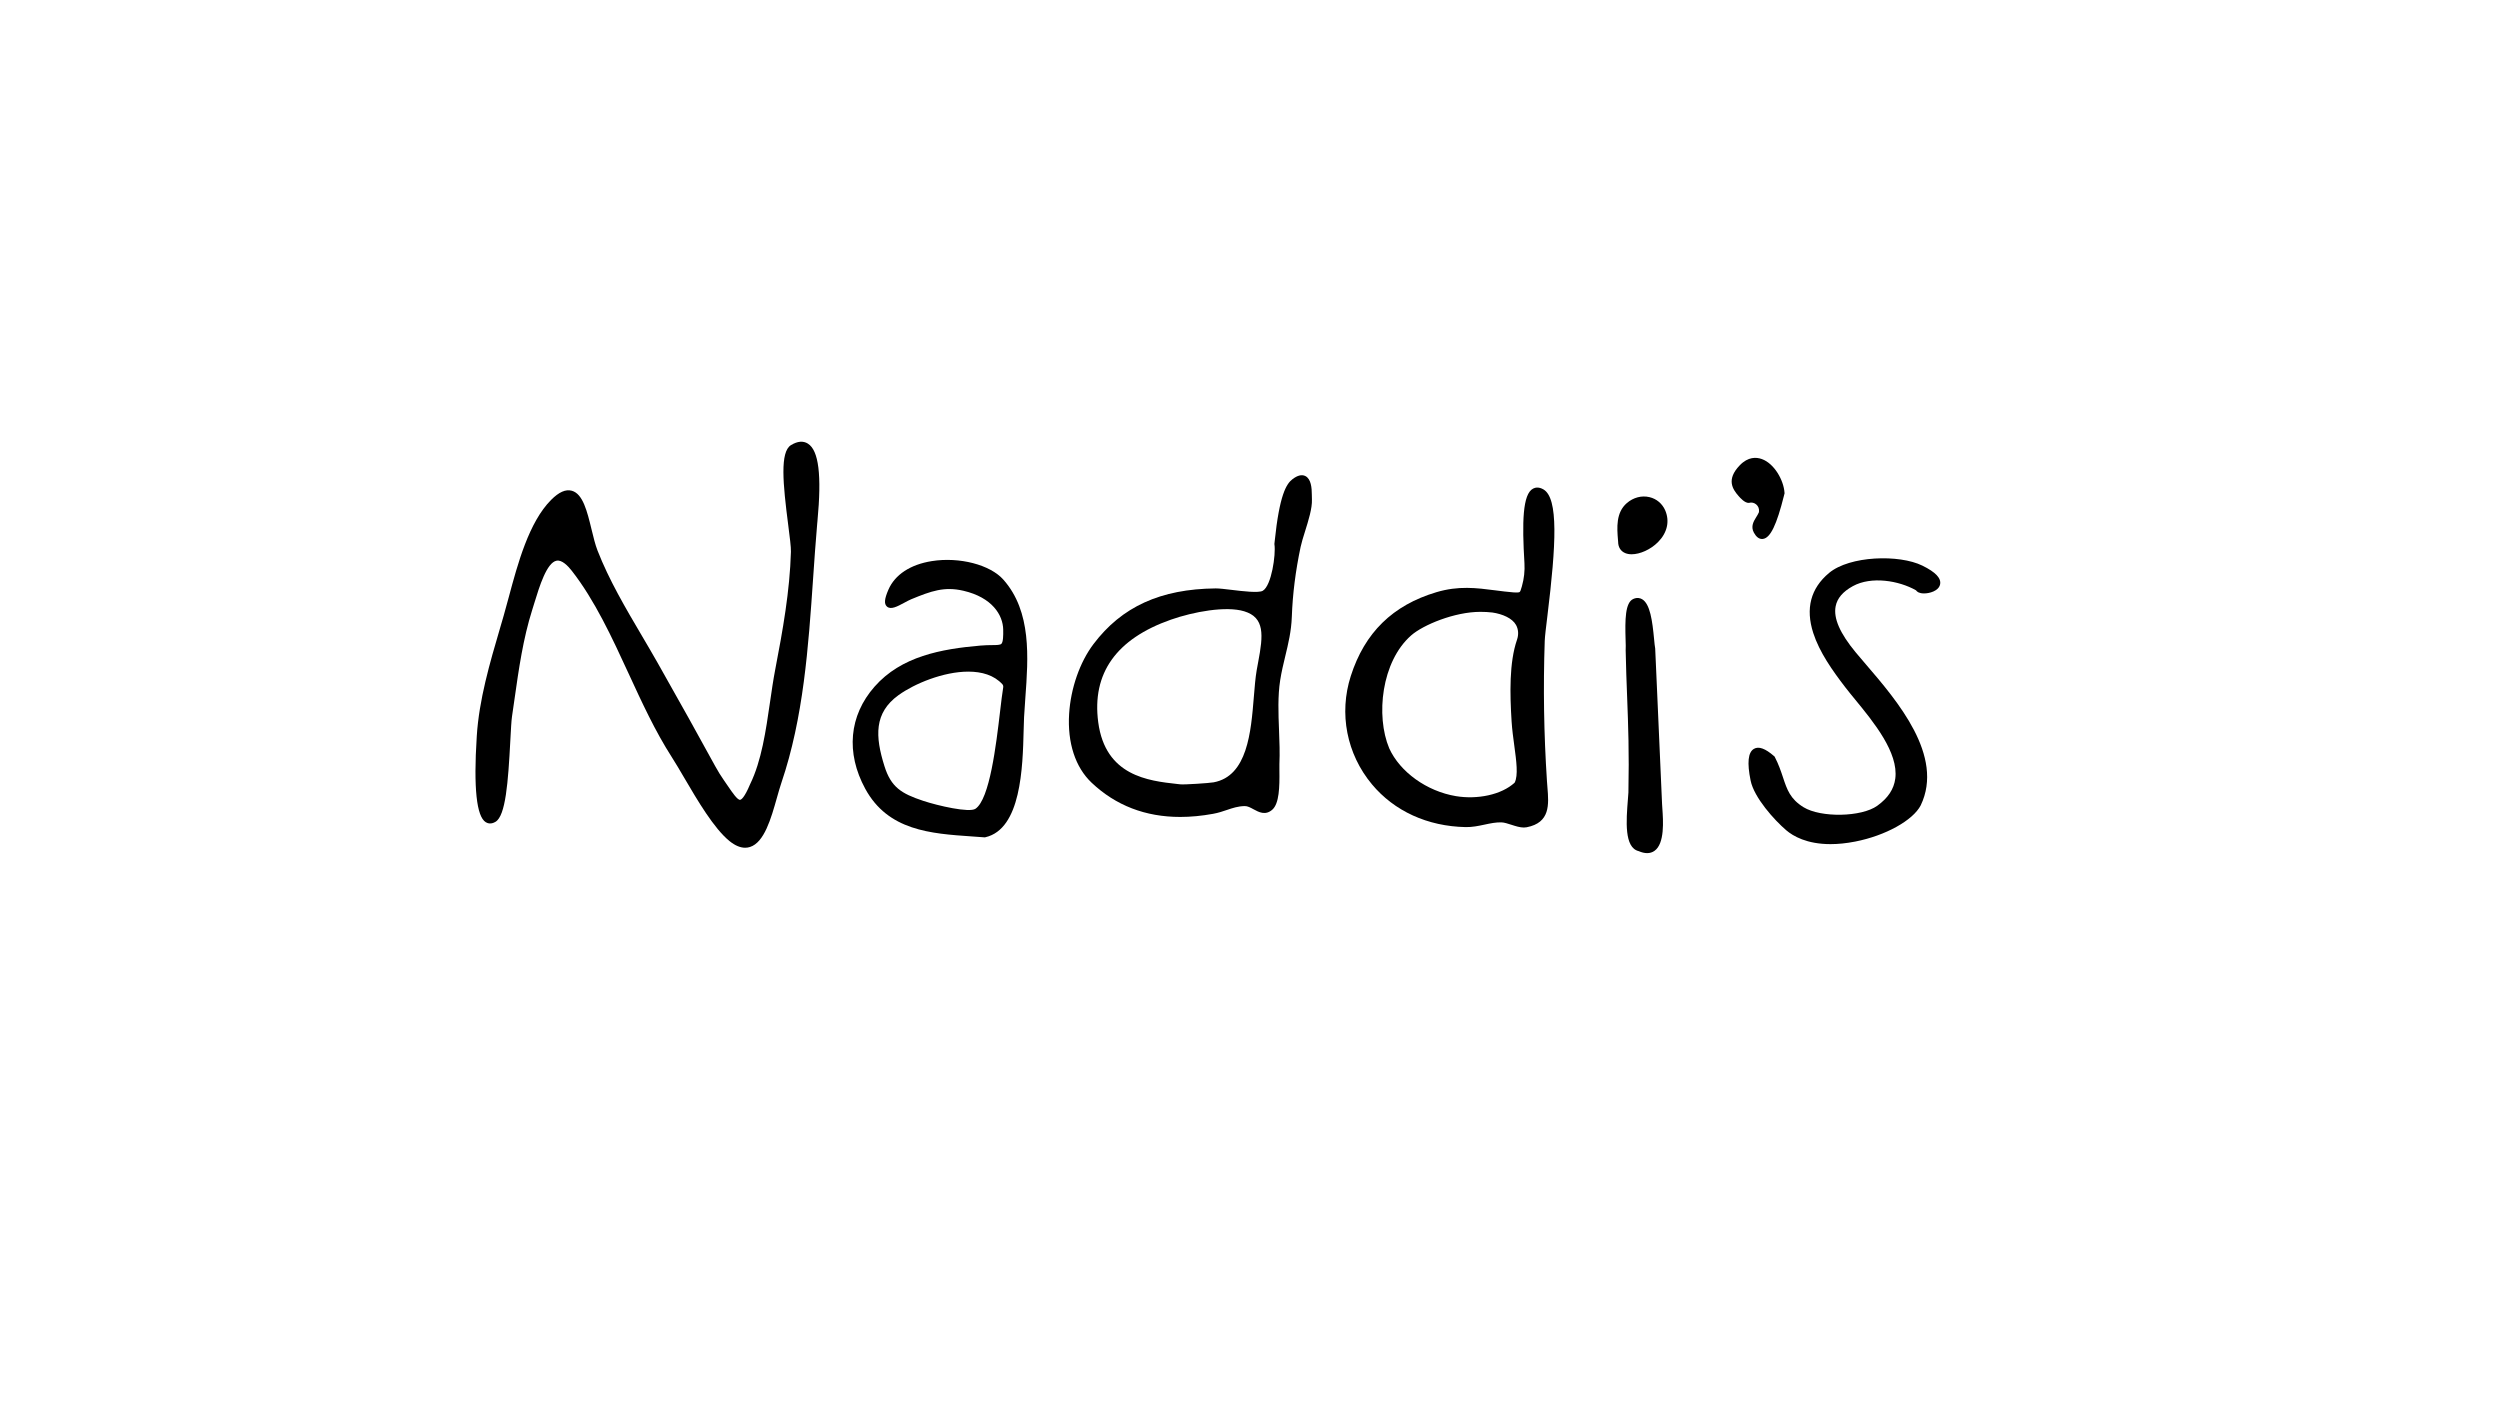
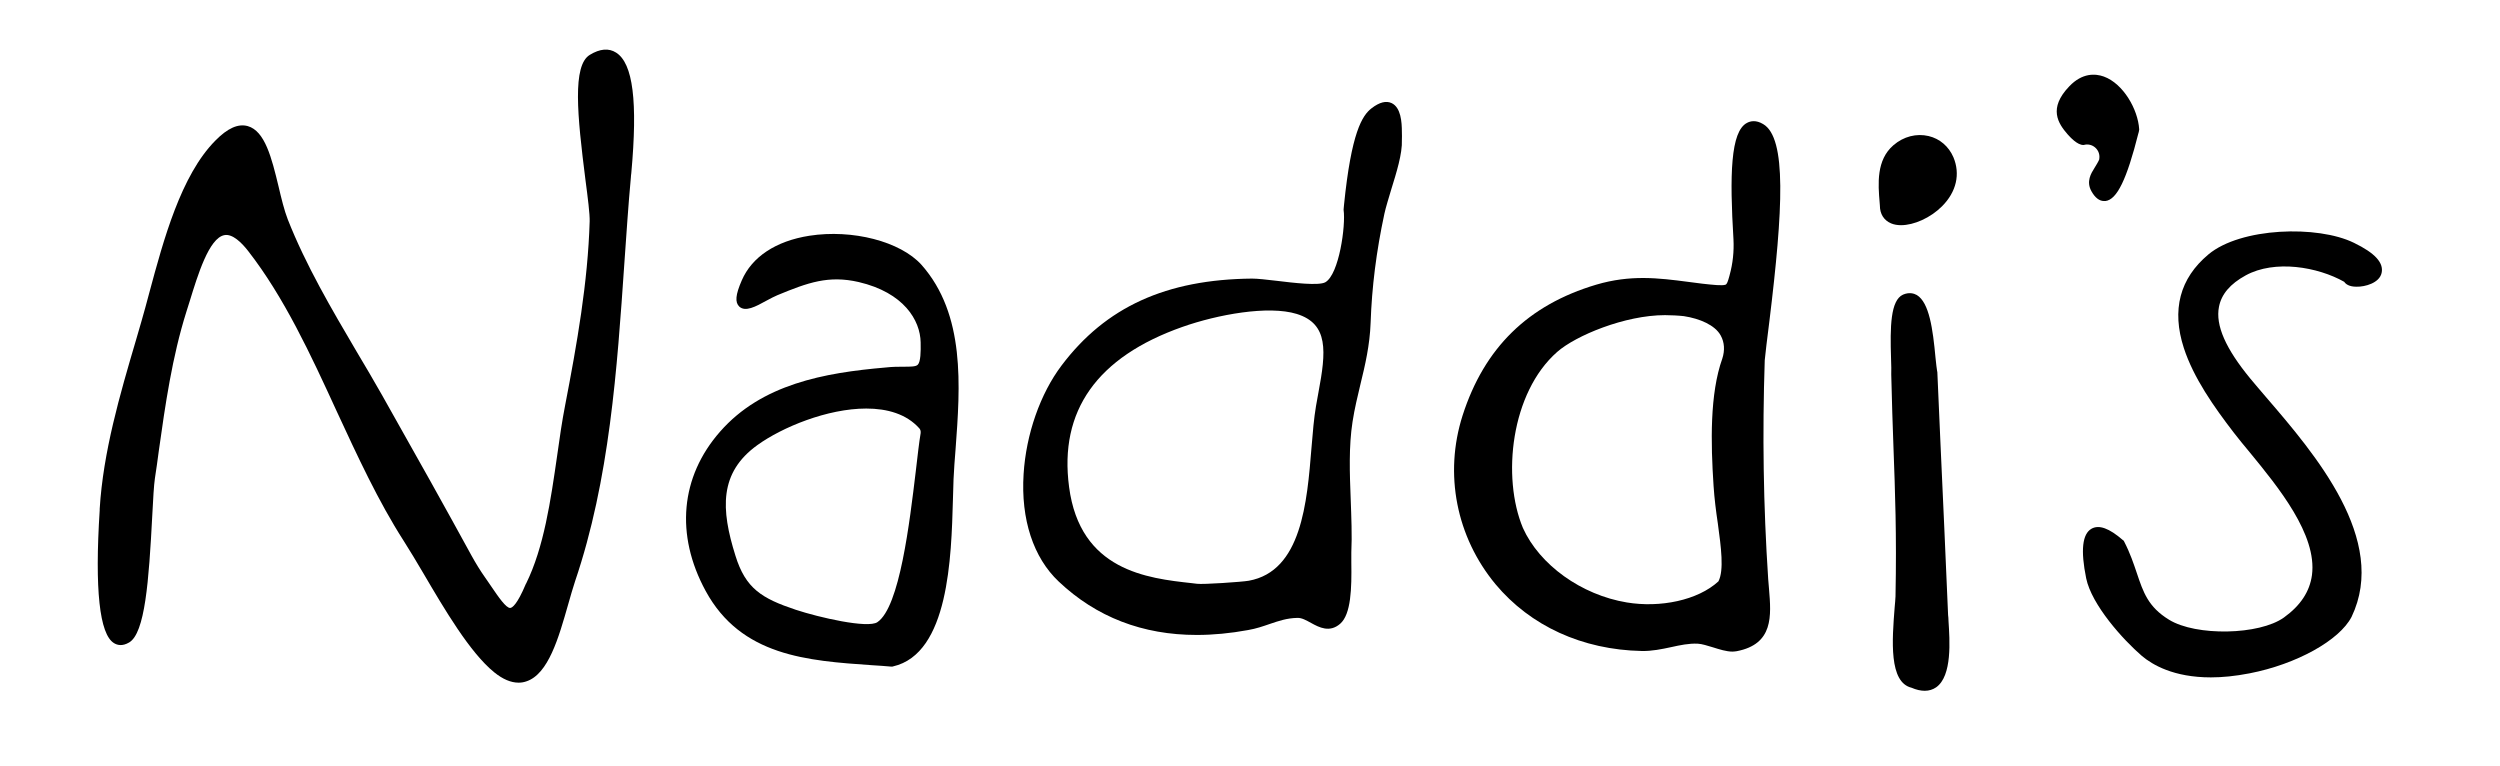
- <svg xmlns="http://www.w3.org/2000/svg" width="100%" height="100%" viewBox="0 0 8000 4500" version="1.1" xml:space="preserve" style="fill-rule:evenodd;clip-rule:evenodd;stroke-linejoin:round;stroke-miterlimit:2;">
+ <svg xmlns="http://www.w3.org/2000/svg" version="1.1" id="Layer_1" x="0px" y="0px" viewBox="0 0 1231.2 376.9" style="enable-background:new 0 0 1231.2 376.9;" xml:space="preserve">
+   <style type="text/css">
+ 	.st0{stroke:#000000;stroke-width:5;stroke-miterlimit:10;}
+ </style>
  <g>
-     <path d="M2585.25,1419.583c-15,-9.458 -33.167,-7.875 -53.917,4.667c-36.042,21.708 -25.958,124.083 -9.042,255.625c4.875,38.042 9.125,70.875 8.667,85.958c-3.583,125.542 -25.917,250.417 -50.458,377.958c-6.167,32.125 -11.125,66.333 -16.375,102.542c-13.417,92.625 -27.25,188.417 -63.625,262.833l-0.292,0.583c-18.292,43.75 -28.458,49.292 -31.958,49.667c-8.333,0.792 -24.458,-22.75 -38.625,-43.583c-4.083,-6 -8.417,-12.333 -13,-18.875c-9.833,-14 -19.208,-29.167 -27.917,-45.125c-51.542,-94.417 -111.625,-202.292 -183.75,-329.75c-16.917,-29.917 -34.708,-60.083 -51.875,-89.25c-51.25,-86.958 -104.25,-176.875 -141.083,-271.333c-7.167,-18.375 -12.917,-42 -18.958,-67c-14.25,-58.75 -27.75,-114.208 -63.25,-124.125c-19.542,-5.458 -41.25,4.167 -66.417,29.458c-71,71.375 -106.708,204.5 -135.417,311.417c-5.667,21.125 -11,41.042 -16.292,59.292c-3.708,12.833 -7.5,25.708 -11.292,38.667c-33.167,113.042 -67.458,229.917 -74.708,346.542l-0.167,2.958c-10.333,162.625 -0.583,254.25 29,272.375c6.5,3.958 17.167,7 31.083,-1.292c32.417,-19.292 40.417,-125.042 47.542,-261.25c1.75,-33.25 3.25,-62 5.292,-75.792c2.75,-18.5 5.375,-37.083 8.042,-55.75c13.5,-95.125 27.458,-193.458 56.833,-286c2.25,-7.042 4.542,-14.542 6.917,-22.333c15.667,-51.208 39.333,-128.625 71,-134.5c16.792,-3.125 35.667,15.917 48.583,32.417c73.792,94.458 128.667,213.542 181.708,328.708c41.917,90.958 85.25,185.042 137.792,266.792c11.917,18.542 25.667,42 40.25,66.833c42.458,72.417 95.333,162.542 145.083,202.667c17.458,14.083 34.167,21.167 49.875,21.167c5.292,0 10.458,-0.792 15.5,-2.417c45.75,-14.583 67.25,-90.708 86.25,-157.917c4.917,-17.375 9.542,-33.792 14.208,-47.5c70.875,-208.667 86.417,-434.917 101.458,-653.75c3.958,-57.75 8.083,-117.5 13.125,-175.292c0.167,-2.167 0.458,-5 0.792,-8.375c13.875,-147.25 4.208,-226.042 -30.583,-247.917Z" style="fill-rule:nonzero;" />
-     <path d="M4951.75,1970.333c28.042,-228.625 35.667,-375.958 -12.708,-404.208c-14.708,-8.583 -26,-6.208 -32.875,-2.708c-34.042,17.333 -35.792,108.042 -27.917,238.958c1.458,24.5 -1.25,49.125 -8.042,73.167l-0.458,1.667c-3.375,12 -4.958,16.667 -7.875,17.75c-6.458,2.375 -25.458,0.417 -47.792,-2.208c-9.833,-1.167 -19.5,-2.417 -29,-3.625c-60.583,-7.833 -117.792,-15.208 -188.542,5.875c-139.958,41.708 -229.625,129.542 -274.083,268.458c-38.375,119.833 -13.083,249.25 67.625,346.208c71.542,85.917 178.125,134.625 300.125,137.042c21.125,0.417 41.042,-3.792 60.292,-7.917c18.875,-4 36.708,-7.875 54.75,-7.167c8.583,0.333 20.042,4.042 31.125,7.625c13.5,4.375 27.333,8.833 40.083,8.833c3.042,0 6,-0.25 8.875,-0.833c75.708,-14.792 71,-72.333 66.417,-128c-0.542,-6.542 -1.083,-13.167 -1.5,-19.833c-9.875,-151.542 -12.208,-298.417 -7.083,-449.042c0.5,-13.917 4.083,-43.125 8.583,-80.042Zm-114.625,338.417c1.625,25.75 5.167,51.875 8.583,77.083c6.667,49.208 13,95.75 1.208,118.625c-42.5,39.208 -119.917,54.542 -188,43.167c-93.167,-15.583 -179,-77.208 -213.458,-153.083c-43.375,-103.583 -25.167,-277.458 70.375,-361.333c38.083,-33.417 138.625,-75.292 221.208,-75.292c10.458,0 28.958,0.667 38.625,2.125c32.625,4.833 63.583,18.25 75.583,39.792c7.75,13.958 8.875,30.833 3.125,47.458c-25.083,72.833 -22.792,173.042 -17.25,261.458Z" style="fill-rule:nonzero;" />
-     <path d="M4197.833,1582.875c-0.042,-21.167 -2.208,-50.417 -20.833,-59.583c-11.292,-5.542 -25.167,-2.125 -41.25,10.25c-19.5,14.958 -41.458,50.208 -56.75,198.375l-0.958,9.083l0.208,1.333c4.75,31.75 -9.25,131.917 -37.458,148.208c-13.167,7.583 -65.208,1.25 -99.708,-2.958c-21.167,-2.583 -39.417,-4.708 -51,-4.667c-176.333,1.833 -300.583,58.458 -391,178.25c-43.667,57.833 -72.75,141.167 -77.875,222.958c-5.792,92.833 19.792,171.167 72.042,220.583c77.083,72.875 172.125,109.542 283.542,109.5c33.5,0 68.542,-3.333 104.958,-9.958c17,-3.083 31.042,-7.833 44.625,-12.458c18.167,-6.167 35.292,-11.958 56.75,-12.333c9.083,-0.25 18.417,4.875 28.25,10.25c16.875,9.167 37.875,20.542 59.75,1.5c22.583,-19.625 23.708,-72.958 22.958,-125.917c-0.125,-8.5 -0.208,-15.833 0,-20.375c1.625,-35.625 0.208,-72.792 -1.208,-108.75c-2.083,-53.375 -4.25,-108.583 3.708,-159.458c4.208,-26.958 10.375,-52.458 16.333,-77.167c9.5,-39.292 19.292,-79.917 20.917,-125.875c2.625,-73.375 11.875,-146.667 28.25,-224.042c2.833,-13.417 8.208,-30.583 13.917,-48.792c10.958,-35 23.375,-74.667 22.167,-102.542c-0.25,-5.083 -0.333,-10.083 -0.333,-15.417Zm-171.375,534.125c-1.75,9.375 -3.542,18.667 -5.083,27.833c-4.167,24.5 -6.5,53.75 -9.042,84.75c-9.167,113.167 -20.542,253.958 -128.792,273.875c-14,2.583 -94.125,7.833 -106.417,6.417l-10.542,-1.167c-91.375,-10.125 -229.417,-25.417 -252.25,-197.542c-20.75,-156.375 57.542,-266.833 232.667,-328.292c72.083,-25.292 176.25,-44.458 234.5,-26.708c66.292,20.167 60.833,76.75 44.958,160.833Z" style="fill-rule:nonzero;" />
-     <path d="M2981.708,1795.542c-68.667,10.917 -118,43.458 -138.833,91.542c-12.792,29.542 -14.208,45.083 -4.875,53.708c12.333,11.333 32.75,0.333 56.375,-12.375c7.958,-4.292 15.5,-8.333 21.667,-10.875c63.542,-26.125 105.583,-41.417 167.042,-27.083c92.375,21.5 126.25,78.125 127.167,123.917c0.375,19.333 0,39.875 -5.708,45.75c-3.875,3.958 -14.667,4.083 -29.667,4.208c-10,0.083 -22.417,0.208 -37.208,1.5c-125.667,10.833 -253.708,34.292 -339.208,131.583c-81.417,92.625 -92.208,211.667 -29.667,326.625c72.958,134.083 209.292,143.458 341.125,152.542c13.333,0.917 26.625,1.833 39.917,2.875l1.583,0.125l1.542,-0.333c114.792,-26.167 119.75,-224.208 122.708,-342.5c0.417,-16.125 0.75,-30.042 1.333,-41.625c1.042,-19.875 2.5,-40.208 4.083,-61.708c9.5,-129.5 20.292,-276.292 -70.083,-378.333c-42.417,-48.042 -141,-73.583 -229.292,-59.542Zm139.667,792.583c-19.708,13.167 -119.417,-9.583 -167.292,-25.5c-70.083,-23.25 -102.75,-43.833 -123.833,-110.917c-29.917,-95.292 -33.708,-170.375 45.042,-227.292c51.042,-36.875 143.917,-75.208 223.375,-75.208c43.208,0 82.458,11.333 108.917,40.375c2.333,2.542 3.333,6.25 2.708,9.917c-3.25,19.417 -6.458,46.625 -10.167,78.125c-12.333,104.708 -33,280 -78.75,310.5Z" style="fill-rule:nonzero;" />
-     <path d="M6151.583,1810c-74.458,-36.542 -232.667,-31.667 -298.75,23.583c-58.708,49.125 -75.667,113.708 -50.417,191.958c19.792,61.375 61.083,119.875 102.708,174c9.292,12.083 20.25,25.458 31.875,39.625c58.583,71.458 138.792,169.333 127.917,252.292c-4.417,33.833 -23.292,62.292 -57.667,87c-50.292,36.208 -180.375,38.75 -235.875,4.667c-42.833,-26.292 -52.875,-56.625 -65.667,-95.083c-6.458,-19.417 -13.75,-41.417 -26.167,-65.333l-0.917,-1.75l-1.5,-1.292c-28.167,-24.583 -49.25,-32.25 -64.458,-23.375c-18.917,11 -22.417,44.25 -10.667,101.667c11.125,54.417 75.875,126.375 114.083,158.958c21.625,18.458 65.542,44.292 141.583,44.292c23.333,0 49.708,-2.417 79.375,-8.25c96.333,-18.917 184.292,-67.542 209.292,-115.917c75.833,-158.333 -75.333,-334.417 -175.375,-450.958c-11.75,-13.708 -22.875,-26.667 -32.625,-38.417c-50.542,-61.083 -71.583,-109.208 -64.333,-147.208c4.958,-25.917 22.958,-47.125 55.083,-64.792c59.417,-32.667 147.708,-17.625 202.167,13.333c3.042,4.625 9.875,9.833 25.042,9.958c17.417,0.25 46.917,-7.458 51.875,-28.375c4.667,-19.792 -13.833,-39.583 -56.583,-60.583Z" style="fill-rule:nonzero;" />
-     <path d="M5318.667,2573.75c-5.208,-118.708 -10.458,-237.375 -15.708,-356.083l-6.333,-142.458l-0.25,-1.792c-1.042,-4.792 -2.042,-15.292 -3.208,-27.417c-5.583,-59.208 -12.708,-113.542 -38.542,-128.583c-5.917,-3.458 -15.625,-6.375 -28.208,-0.708c-26,11.667 -26.5,66.167 -24.5,130.917c0.417,14 0.792,26.125 0.25,31.917l-0.042,0.625l0,0.625c1.083,55.333 2.917,103.417 4.708,149.917c3.458,91.375 6.75,177.667 4.083,305.458c-0.458,6.708 -1.042,14 -1.625,21.667c-5.458,68.875 -12.208,154.458 34.583,165.833c9.792,4.208 18.792,6.333 27,6.333c8.75,0 16.583,-2.417 23.417,-7.208c33.167,-23.292 28,-96.708 25.208,-136.125c-0.375,-5.167 -0.708,-9.542 -0.833,-12.917Z" style="fill-rule:nonzero;" />
-     <path d="M5278.375,1590.833c-25.042,-5.917 -51.375,0.958 -72.292,18.875c-35.583,30.5 -31.708,79.083 -28.542,118.167l0.458,5.583c0.042,17.458 8.167,30.417 22.875,36.542c5.958,2.458 12.833,3.667 20.333,3.667c26.625,0 60.5,-14.875 84.375,-38.875c29.417,-29.542 37.917,-66.292 23.417,-100.833c-9.333,-22 -27.75,-37.708 -50.625,-43.125Z" style="fill-rule:nonzero;" />
-     <path d="M5628.833,1636c-0.208,2.125 -0.417,3.5 -0.417,3.5c-1.542,4.125 -6.083,11.458 -9.583,17.125c-6.875,11.125 -17.292,28 -6.333,47.958c7.333,13.417 16.083,20.167 26.042,20.167c0.958,0 1.958,-0.083 2.917,-0.208c23.708,-3.083 43.833,-44.542 67.292,-138.667c0.625,-2.458 1.083,-4.333 1.417,-5.583l0.417,-1.667l-0.125,-1.708c-2.667,-40.333 -32.458,-93.333 -72.458,-107.875c-17.5,-6.375 -43.958,-8.042 -70.917,20.083c-43.708,45.583 -22.792,76.375 -3.167,98.667c4.5,5.125 19.5,22.208 32.417,21.5c0.208,-0.042 0.375,-0.125 0.583,-0.167c17.042,-4.833 33.583,9.375 31.917,26.875Z" style="fill-rule:nonzero;" />
+     <path class="st0" d="M4242.9,363.1c11.5-23.4,13.1-56.4,18-81.8c5.4-27.9,10.4-55.9,11.2-84.3c0.3-12.1-11.4-67.6-1.1-73.8   c22.3-13.5,15.5,44.7,14.8,53.5c-5.3,60.8-5.5,125.1-25.3,183.5c-6.3,18.4-12,57.2-32.9,40.3c-14.4-11.6-30.2-43.1-40.6-59.2   c-26.3-41-41.5-94.6-71.1-132.4c-18.6-23.8-26.5,9.7-32.4,28.4c-7.9,24.7-10.7,50.8-14.5,76.3c-1.8,12-1.5,67.7-10.5,73   c-14.1,8.4-10-51.6-9.5-58.5c1.8-28.6,11-57.6,19-85c7.1-24.4,14.7-62.8,33.1-81.2c20.9-21,22,17.4,28.9,35   c11,28.2,28,53.9,43,80.4c13.6,24,27.6,49,40.8,73.2c1.9,3.5,4,7,6.4,10.3C4229.9,374.8,4233.9,384.6,4242.9,363.1z" />
+     <path class="st0" d="M4833.5,206.8c1.5-6,2.1-12.1,1.8-18.3c-1.1-21.2-3-62.4,9.1-54.5c14.2,9.4,0.2,98.5-0.2,114.1   c-1.1,36.2-0.6,71.8,1.5,108c0.9,15.2,3.8,29.4-11.9,32.9c-4.5,1-11.4-3.6-16.4-3.8c-8.3-0.3-16.1,3.8-24.5,3.6   c-59.3-1.3-90.6-61-75.9-112.8c8.6-30.2,25.8-52.3,56.7-62.7c16.8-5.6,29.8-2.5,45.2-0.4C4831.8,214.6,4831.7,213.9,4833.5,206.8z    M4828.3,248.2c1.3-4.4,1.2-9.1-0.8-13.2c-11.3-23-57.9-6.5-71.8,7.3c-20.5,20.3-25.5,62.5-15.6,89.4c13.7,33.9,61.5,53.3,86.3,27   c4.5-8.9-0.6-29.5-1.7-48.5C4823.8,292.3,4822.8,266.2,4828.3,248.2z" />
+     <path class="st0" d="M4641.8,173.9c1.1-11,3.8-40.8,12.8-47.8c9.9-7.5,10.9,3.4,10.9,9.9c0,1.3,0,2.5,0.1,3.8   c0.4,9.6-6.6,26.1-8.6,35.7c-3.8,18-6.2,35.7-6.8,54.2c-0.6,17.6-6.3,31.5-8.9,48.4c-3.2,20.8,0.3,43.5-0.6,64.7   c-0.3,6,1.5,28-4.6,33.3c-6.5,5.7-12.4-3.5-19.5-3.4c-9.4,0.2-15.3,4.3-24.7,6c-32.7,6-65.2,1.2-91.1-23.2   c-26.3-24.9-18.3-76.7,1.7-103.1c23.3-30.9,54.7-41.4,91.9-41.8c7.8-0.1,31.6,4.9,37.4,1.5C4639.9,207.2,4642.9,181.2,4641.8,173.9   z M4566.8,361c3.3,0.4,23-1,26.3-1.6c35.2-6.5,30.4-60.6,35.1-88.1c3.3-19.3,10.4-41.5-11.3-48.1c-15.8-4.8-42.6,1.1-57.8,6.4   c-38,13.3-63.2,38.3-57.5,81.5C4507.4,356,4544.7,358.5,4566.8,361z" />
+     <path class="st0" d="M4416.7,396.7c-34.8-2.7-70.9-1.9-89.5-36c-13.8-25.4-12.6-53.4,6.8-75.5c20.2-23,51-28.3,79.7-30.7   c16.5-1.4,20.1,3.3,19.7-14.9c-0.4-18.1-16.6-28.4-32.5-32.1c-15.9-3.7-27.2,0.7-41.6,6.6c-7.8,3.2-22.5,14.9-14.3-4   c12.4-28.6,67.4-26,84.2-7c24.5,27.7,17,70.2,15.2,103.8C4443.4,329.3,4446,390,4416.7,396.7z M4433.5,284.4   c0.3-1.6-0.2-3.3-1.3-4.5c-19.1-21-63.1-6.4-83.1,8c-20.6,14.9-18.7,35-11.7,57.3c5.3,16.8,13.8,22.4,31.3,28.2   c5.7,1.9,35.5,10.4,42.3,5.8C4426.2,369.2,4429.9,305.9,4433.5,284.4z" />
+     <path class="st0" d="M5133.9,207.7c-14.2-8.4-36.6-11.9-51.6-3.6c-26,14.3-12.8,37.4,1.5,54.7c21.7,26.2,69.2,73.8,49.6,114.8   c-10.5,20.3-72.5,41.3-99.4,18.3c-9.3-7.9-24.1-24.7-26.5-36.8c-3.2-15.7-2.7-30.9,13.9-16.4c8.8,16.9,6.5,29.4,23,39.5   c13.6,8.3,46.2,8.3,59.4-1.2c38.2-27.5-5.9-71-24-94.5c-17.1-22.2-43.3-59-12.9-84.4c14.9-12.5,51.9-13.7,69-5.3   C5164.1,206.7,5135,212.5,5133.9,207.7L5133.9,207.7z" />
+     <path class="st0" d="M4929.2,254.3c1.8,39.9,3.5,79.8,5.3,119.7c0.4,8.4,4.8,42.1-14.7,33.5c-10.6-2.3-7.2-28.1-6.2-42.5   c1-46.5-1.3-70.2-2.1-109.5c0.6-6.2-2.6-33.9,4.4-37C4927.7,213.1,4927.8,247.9,4929.2,254.3L4929.2,254.3z" />
+     <path class="st0" d="M4905.7,172c-0.8-9.6-2.1-20.9,5.9-27.7c8.8-7.5,21.3-5.1,25.5,4.9C4946.9,172.4,4905.6,189.7,4905.7,172z" />
+     <path class="st0" d="M5028.6,134.7c-1.2,4.5-10.3,44.8-18.8,29.3c-3.4-6.2,4.6-10.4,3.1-14.6c2.1-2.6,2.2-4.8,0.1-6.6   c-1.9-3.4-5.3-4.4-10.1-2.9c-4.8-6.7-15.4-13.3-4.5-24.7C5012.2,100.9,5027.6,120.9,5028.6,134.7z" />
+   </g>
+   <g>
+     <path d="M303.4,25.9c-3.6-2.3-8-1.9-12.9,1.1c-8.7,5.2-6.2,29.8-2.2,61.4c1.2,9.1,2.2,17,2.1,20.6c-0.9,30.1-6.2,60.1-12.1,90.7   c-1.5,7.7-2.7,15.9-3.9,24.6c-3.2,22.2-6.5,45.2-15.3,63.1l-0.1,0.1c-4.4,10.5-6.8,11.8-7.7,11.9c-2,0.2-5.9-5.5-9.3-10.5   c-1-1.4-2-3-3.1-4.5c-2.4-3.4-4.6-7-6.7-10.8c-12.4-22.7-26.8-48.5-44.1-79.1c-4.1-7.2-8.3-14.4-12.5-21.4   c-12.3-20.9-25-42.5-33.9-65.1c-1.7-4.4-3.1-10.1-4.5-16.1c-3.4-14.1-6.7-27.4-15.2-29.8c-4.7-1.3-9.9,1-15.9,7.1   c-17,17.1-25.6,49.1-32.5,74.7c-1.4,5.1-2.6,9.9-3.9,14.2c-0.9,3.1-1.8,6.2-2.7,9.3c-8,27.1-16.2,55.2-17.9,83.2l0,0.7   c-2.5,39-0.1,61,7,65.4c1.6,1,4.1,1.7,7.5-0.3c7.8-4.6,9.7-30,11.4-62.7c0.4-8,0.8-14.9,1.3-18.2c0.7-4.4,1.3-8.9,1.9-13.4   c3.2-22.8,6.6-46.4,13.6-68.6c0.5-1.7,1.1-3.5,1.7-5.4c3.8-12.3,9.4-30.9,17-32.3c4-0.8,8.6,3.8,11.7,7.8   c17.7,22.7,30.9,51.2,43.6,78.9c10.1,21.8,20.5,44.4,33.1,64c2.9,4.5,6.2,10.1,9.7,16c10.2,17.4,22.9,39,34.8,48.6   c4.2,3.4,8.2,5.1,12,5.1c1.3,0,2.5-0.2,3.7-0.6c11-3.5,16.1-21.8,20.7-37.9c1.2-4.2,2.3-8.1,3.4-11.4   c17-50.1,20.7-104.4,24.3-156.9c1-13.9,1.9-28.2,3.2-42.1c0-0.5,0.1-1.2,0.2-2C314.1,50.1,311.8,31.2,303.4,25.9z" />
+     <path d="M871.4,158.1c6.7-54.9,8.6-90.2-3.1-97c-3.5-2.1-6.2-1.5-7.9-0.6c-8.2,4.2-8.6,25.9-6.7,57.4c0.3,5.9-0.3,11.8-1.9,17.6   l-0.1,0.4c-0.8,2.9-1.2,4-1.9,4.3c-1.6,0.6-6.1,0.1-11.5-0.5c-2.4-0.3-4.7-0.6-7-0.9c-14.5-1.9-28.3-3.6-45.2,1.4   c-33.6,10-55.1,31.1-65.8,64.4c-9.2,28.8-3.1,59.8,16.2,83.1c17.2,20.6,42.8,32.3,72,32.9c5.1,0.1,9.8-0.9,14.5-1.9   c4.5-1,8.8-1.9,13.1-1.7c2.1,0.1,4.8,1,7.5,1.8c3.2,1,6.6,2.1,9.6,2.1c0.7,0,1.4-0.1,2.1-0.2c18.2-3.5,17-17.4,15.9-30.7   c-0.1-1.6-0.3-3.2-0.4-4.8c-2.4-36.4-2.9-71.6-1.7-107.8C869.4,174,870.3,166.9,871.4,158.1z M843.9,239.3   c0.4,6.2,1.2,12.5,2.1,18.5c1.6,11.8,3.1,23,0.3,28.5c-10.2,9.4-28.8,13.1-45.1,10.4c-22.4-3.7-43-18.5-51.2-36.7   c-10.4-24.9-6-66.6,16.9-86.7c9.1-8,33.3-18.1,53.1-18.1c2.5,0,6.9,0.2,9.3,0.5c7.8,1.2,15.3,4.4,18.1,9.5   c1.9,3.4,2.1,7.4,0.8,11.4C842,194,842.5,218.1,843.9,239.3z" />
+     <path d="M690.4,65.1c0-5.1-0.5-12.1-5-14.3c-2.7-1.3-6-0.5-9.9,2.5c-4.7,3.6-10,12-13.6,47.6l-0.2,2.2l0,0.3   c1.1,7.6-2.2,31.7-9,35.6c-3.2,1.8-15.7,0.3-23.9-0.7c-5.1-0.6-9.5-1.1-12.2-1.1c-42.3,0.4-72.1,14-93.8,42.8   c-10.5,13.9-17.5,33.9-18.7,53.5c-1.4,22.3,4.8,41.1,17.3,52.9c18.5,17.5,41.3,26.3,68,26.3c8,0,16.5-0.8,25.2-2.4   c4.1-0.7,7.5-1.9,10.7-3c4.4-1.5,8.5-2.9,13.6-3c2.2-0.1,4.4,1.2,6.8,2.5c4,2.2,9.1,4.9,14.3,0.4c5.4-4.7,5.7-17.5,5.5-30.2   c0-2,0-3.8,0-4.9c0.4-8.5,0-17.5-0.3-26.1c-0.5-12.8-1-26.1,0.9-38.3c1-6.5,2.5-12.6,3.9-18.5c2.3-9.4,4.6-19.2,5-30.2   c0.6-17.6,2.8-35.2,6.8-53.8c0.7-3.2,2-7.3,3.3-11.7c2.6-8.4,5.6-17.9,5.3-24.6C690.5,67.6,690.4,66.4,690.4,65.1z M649.3,193.3   c-0.4,2.2-0.8,4.5-1.2,6.7c-1,5.9-1.6,12.9-2.2,20.3c-2.2,27.2-4.9,61-30.9,65.7c-3.4,0.6-22.6,1.9-25.5,1.5l-2.5-0.3   c-21.9-2.4-55.1-6.1-60.5-47.4c-5-37.5,13.8-64,55.8-78.8c17.3-6.1,42.3-10.7,56.3-6.4C654.4,159.5,653.1,173.1,649.3,193.3z" />
+     <path d="M398.6,116.1c-16.5,2.6-28.3,10.4-33.3,22c-3.1,7.1-3.4,10.8-1.2,12.9c3,2.7,7.9,0.1,13.5-3c1.9-1,3.7-2,5.2-2.6   c15.2-6.3,25.3-9.9,40.1-6.5c22.2,5.2,30.3,18.8,30.5,29.7c0.1,4.6,0,9.6-1.4,11c-0.9,1-3.5,1-7.1,1c-2.4,0-5.4,0-8.9,0.4   c-30.2,2.6-60.9,8.2-81.4,31.6c-19.5,22.2-22.1,50.8-7.1,78.4c17.5,32.2,50.2,34.4,81.9,36.6c3.2,0.2,6.4,0.4,9.6,0.7l0.4,0   l0.4-0.1c27.5-6.3,28.7-53.8,29.5-82.2c0.1-3.9,0.2-7.2,0.3-10c0.2-4.8,0.6-9.7,1-14.8c2.3-31.1,4.9-66.3-16.8-90.8   C443.4,118.9,419.8,112.8,398.6,116.1z M432.1,306.4c-4.7,3.2-28.7-2.3-40.2-6.1c-16.8-5.6-24.7-10.5-29.7-26.6   c-7.2-22.9-8.1-40.9,10.8-54.5c12.2-8.8,34.5-18,53.6-18c10.4,0,19.8,2.7,26.1,9.7c0.6,0.6,0.8,1.5,0.7,2.4   c-0.8,4.7-1.5,11.2-2.4,18.8C448,257,443.1,299,432.1,306.4z" />
+     <path d="M1159.3,119.6c-17.9-8.8-55.8-7.6-71.7,5.7c-14.1,11.8-18.2,27.3-12.1,46.1c4.8,14.7,14.7,28.8,24.7,41.8   c2.2,2.9,4.9,6.1,7.7,9.5c14.1,17.2,33.3,40.6,30.7,60.5c-1.1,8.1-5.6,15-13.8,20.9c-12.1,8.7-43.3,9.3-56.6,1.1   c-10.3-6.3-12.7-13.6-15.8-22.8c-1.6-4.7-3.3-9.9-6.3-15.7l-0.2-0.4l-0.4-0.3c-6.8-5.9-11.8-7.7-15.5-5.6   c-4.5,2.6-5.4,10.6-2.6,24.4c2.7,13.1,18.2,30.3,27.4,38.2c5.2,4.4,15.7,10.6,34,10.6c5.6,0,11.9-0.6,19.1-2   c23.1-4.5,44.2-16.2,50.2-27.8c18.2-38-18.1-80.3-42.1-108.2c-2.8-3.3-5.5-6.4-7.8-9.2c-12.1-14.7-17.2-26.2-15.4-35.3   c1.2-6.2,5.5-11.3,13.2-15.5c14.3-7.8,35.4-4.2,48.5,3.2c0.7,1.1,2.4,2.4,6,2.4c4.2,0.1,11.3-1.8,12.4-6.8   C1174,129.4,1169.6,124.6,1159.3,119.6z" />
+     <path d="M959.4,302.9c-1.2-28.5-2.5-57-3.8-85.5l-1.5-34.2l-0.1-0.4c-0.2-1.1-0.5-3.7-0.8-6.6c-1.3-14.2-3.1-27.2-9.2-30.9   c-1.4-0.8-3.8-1.5-6.8-0.2c-6.2,2.8-6.4,15.9-5.9,31.4c0.1,3.4,0.2,6.3,0.1,7.7l0,0.1v0.1c0.3,13.3,0.7,24.8,1.1,36   c0.8,21.9,1.6,42.6,1,73.3c-0.1,1.6-0.2,3.4-0.4,5.2c-1.3,16.5-2.9,37.1,8.3,39.8c2.3,1,4.5,1.5,6.5,1.5c2.1,0,4-0.6,5.6-1.7   c8-5.6,6.7-23.2,6.1-32.7C959.6,304.8,959.5,303.7,959.4,302.9z" />
+     <path d="M949.8,67c-6-1.4-12.3,0.2-17.3,4.5c-8.5,7.3-7.6,19-6.8,28.4l0.1,1.3c0,4.2,2,7.3,5.5,8.8c1.4,0.6,3.1,0.9,4.9,0.9   c6.4,0,14.5-3.6,20.2-9.3c7.1-7.1,9.1-15.9,5.6-24.2C959.7,72.1,955.3,68.3,949.8,67z" />
+     <path d="M1033.9,77.8c-0.1,0.5-0.1,0.8-0.1,0.8c-0.4,1-1.5,2.8-2.3,4.1c-1.7,2.7-4.2,6.7-1.5,11.5c1.8,3.2,3.9,4.8,6.2,4.8   c0.2,0,0.5,0,0.7,0c5.7-0.7,10.5-10.7,16.2-33.3c0.2-0.6,0.3-1,0.3-1.3l0.1-0.4l0-0.4c-0.6-9.7-7.8-22.4-17.4-25.9   c-4.2-1.5-10.6-1.9-17,4.8c-10.5,10.9-5.5,18.3-0.8,23.7c1.1,1.2,4.7,5.3,7.8,5.2l0,0c0.1,0,0.1,0,0.1,0   C1030.3,70.2,1034.3,73.6,1033.9,77.8z" />
+   </g>
+   <g>
+     <path d="M4318.5,730.5c-3.3-2.1-7.4-1.8-12,1c-8,4.8-5.8,27.6-2,56.8c1.1,8.4,2,15.7,1.9,19.1c-0.8,27.9-5.8,55.6-11.2,83.9   c-1.4,7.1-2.5,14.7-3.6,22.8c-3,20.6-6,41.8-14.1,58.4l-0.1,0.1c-4.1,9.7-6.3,10.9-7.1,11c-1.9,0.2-5.4-5.1-8.6-9.7   c-0.9-1.3-1.9-2.7-2.9-4.2c-2.2-3.1-4.3-6.5-6.2-10c-11.4-21-24.8-44.9-40.8-73.2c-3.8-6.6-7.7-13.3-11.5-19.8   c-11.4-19.3-23.1-39.3-31.3-60.2c-1.6-4.1-2.9-9.3-4.2-14.9c-3.2-13-6.2-25.4-14-27.6c-4.3-1.2-9.2,0.9-14.7,6.5   c-15.8,15.8-23.7,45.4-30.1,69.2c-1.3,4.7-2.5,9.1-3.6,13.2c-0.8,2.8-1.7,5.7-2.5,8.6c-7.4,25.1-15,51.1-16.6,76.9l0,0.7   c-2.3,36.1-0.1,56.4,6.4,60.5c1.4,0.9,3.8,1.6,6.9-0.3c7.2-4.3,9-27.8,10.5-58c0.4-7.4,0.7-13.8,1.2-16.8c0.6-4.1,1.2-8.2,1.8-12.4   c3-21.1,6.1-43,12.6-63.5c0.5-1.6,1-3.2,1.5-4.9c3.5-11.4,8.7-28.6,15.8-29.9c3.7-0.7,7.9,3.5,10.8,7.2c16.4,21,28.6,47.4,40.3,73   c9.3,20.2,18.9,41.1,30.6,59.2c2.6,4.1,5.7,9.3,8.9,14.8c9.4,16.1,21.2,36.1,32.2,45c3.9,3.1,7.6,4.7,11.1,4.7   c1.2,0,2.3-0.2,3.4-0.5c10.2-3.2,14.9-20.1,19.1-35.1c1.1-3.9,2.1-7.5,3.1-10.6c15.7-46.3,19.2-96.6,22.5-145.2   c0.9-12.8,1.8-26.1,2.9-38.9c0-0.5,0.1-1.1,0.2-1.9C4328.4,752.9,4326.2,735.4,4318.5,730.5z" />
+     <path d="M4885.3,839.4c6-54.9,7.6-90.2-2.7-97c-3.1-2.1-5.5-1.5-7-0.7c-7.2,4.2-7.6,25.9-5.9,57.3c0.3,5.9-0.3,11.8-1.7,17.6   l-0.1,0.4c-0.7,2.9-1,4-1.7,4.3c-1.4,0.6-5.4,0.1-10.2-0.5c-2.1-0.3-4.1-0.6-6.2-0.9c-12.9-1.9-25.1-3.7-40.1,1.4   c-29.8,10-48.9,31.1-58.3,64.4c-8.2,28.8-2.8,59.8,14.4,83.1c15.2,20.6,37.9,32.3,63.9,32.9c4.5,0.1,8.7-0.9,12.8-1.9   c4-1,7.8-1.9,11.6-1.7c1.8,0.1,4.3,1,6.6,1.8c2.9,1.1,5.8,2.1,8.5,2.1c0.6,0,1.3-0.1,1.9-0.2c16.1-3.6,15.1-17.4,14.1-30.7   c-0.1-1.6-0.2-3.2-0.3-4.8c-2.1-36.4-2.6-71.6-1.5-107.8C4883.6,855.3,4884.4,848.3,4885.3,839.4z M4859.2,920.7   c0.3,6.2,1.1,12.4,1.8,18.5c1.4,11.8,2.8,23,0.2,28.5c-9,9.4-22,13.1-36.5,10.4c-19.8-3.7-38.1-18.5-45.4-36.7   c-9.2-24.9-5.4-66.6,15-86.7c8.1-8,29.5-18.1,47.1-18.1c2.2,0,4.4,0.2,6.5,0.5c6.9,1.2,11.8,4.4,14.3,9.6c1.6,3.3,1.9,7.4,0.7,11.4   C4857.5,875.4,4858,899.4,4859.2,920.7z" />
+     <path d="M4704.9,746.5c0-5.1-0.5-12.1-5-14.3c-2.7-1.3-6-0.5-9.9,2.5c-4.7,3.6-10,12.1-13.6,47.6l-0.2,2.2l0,0.3   c1.1,7.6-2.2,31.7-9,35.6c-3.2,1.8-15.6,0.3-23.9-0.7c-5.1-0.6-9.5-1.1-12.2-1.1c-42.3,0.4-72.1,14-93.8,42.8   c-10.5,13.9-17.5,33.9-18.7,53.5c-1.4,22.3,4.8,41.1,17.3,52.9c18.5,17.5,41.3,26.3,68,26.3c8,0,16.5-0.8,25.2-2.4   c4.1-0.7,7.5-1.9,10.7-3c4.4-1.5,8.5-2.9,13.6-3c2.2-0.1,4.4,1.2,6.8,2.5c4,2.2,9.1,4.9,14.3,0.4c5.4-4.7,5.7-17.5,5.5-30.2   c0-2,0-3.8,0-4.9c0.4-8.6,0-17.5-0.3-26.1c-0.5-12.8-1-26.1,0.9-38.3c1-6.5,2.5-12.6,3.9-18.5c2.3-9.4,4.6-19.2,5-30.2   c0.6-17.6,2.9-35.2,6.8-53.8c0.7-3.2,2-7.3,3.3-11.7c2.6-8.4,5.6-17.9,5.3-24.6C4704.9,748.9,4704.9,747.7,4704.9,746.5z    M4663.8,874.6c-0.4,2.2-0.9,4.5-1.2,6.7c-1,5.9-1.6,12.9-2.2,20.3c-2.2,27.2-4.9,60.9-30.9,65.7c-3.4,0.6-22.6,1.9-25.5,1.5   l-2.5-0.3c-21.9-2.4-55.1-6.1-60.5-47.4c-5-37.5,13.8-64,55.8-78.8c17.3-6.1,42.3-10.7,56.3-6.4   C4668.9,840.9,4667.6,854.5,4663.8,874.6z" />
+     <path d="M4413,797.5c-16.5,2.6-28.3,10.4-33.3,22c-3.1,7.1-3.4,10.8-1.2,12.9c3,2.7,7.9,0.1,13.5-3c1.9-1,3.7-2,5.2-2.6   c15.2-6.3,25.3-9.9,40.1-6.5c22.2,5.2,30.3,18.8,30.5,29.7c0.1,4.6,0,9.6-1.4,11c-0.9,0.9-3.5,1-7.1,1c-2.4,0-5.4,0.1-8.9,0.4   c-30.2,2.6-60.9,8.2-81.4,31.6c-19.5,22.2-22.1,50.8-7.1,78.4c17.5,32.2,50.2,34.4,81.9,36.6c3.2,0.2,6.4,0.4,9.6,0.7l0.4,0   l0.4-0.1c27.5-6.3,28.7-53.8,29.5-82.2c0.1-3.9,0.2-7.2,0.3-10c0.2-4.8,0.6-9.7,1-14.8c2.3-31.1,4.9-66.3-16.8-90.8   C4457.9,800.3,4434.2,794.1,4413,797.5z M4446.5,987.7c-4.7,3.2-28.7-2.3-40.1-6.1c-16.8-5.6-24.7-10.5-29.7-26.6   c-7.2-22.9-8.1-40.9,10.8-54.6c12.2-8.8,34.5-18.1,53.6-18.1c10.4,0,19.8,2.7,26.1,9.7c0.6,0.6,0.8,1.5,0.6,2.4   c-0.8,4.7-1.5,11.2-2.4,18.8C4462.5,938.3,4457.5,980.4,4446.5,987.7z" />
+     <path d="M5173.8,801c-17.9-8.8-55.8-7.6-71.7,5.7c-14.1,11.8-18.2,27.3-12.1,46.1c4.8,14.7,14.7,28.8,24.6,41.8   c2.2,2.9,4.9,6.1,7.6,9.5c14.1,17.2,33.3,40.6,30.7,60.6c-1.1,8.1-5.6,14.9-13.8,20.9c-12.1,8.7-43.3,9.3-56.6,1.1   c-10.3-6.3-12.7-13.6-15.8-22.8c-1.5-4.7-3.3-9.9-6.3-15.7l-0.2-0.4l-0.4-0.3c-6.8-5.9-11.8-7.7-15.5-5.6   c-4.5,2.6-5.4,10.6-2.6,24.4c2.7,13.1,18.2,30.3,27.4,38.2c5.2,4.4,15.7,10.6,34,10.6c5.6,0,11.9-0.6,19-2   c23.1-4.5,44.2-16.2,50.2-27.8c18.2-38-18.1-80.3-42.1-108.2c-2.8-3.3-5.5-6.4-7.8-9.2c-12.1-14.7-17.2-26.2-15.4-35.3   c1.2-6.2,5.5-11.3,13.2-15.6c14.3-7.8,35.5-4.2,48.5,3.2c0.7,1.1,2.4,2.4,6,2.4c4.2,0.1,11.3-1.8,12.5-6.8   C5188.5,810.8,5184,806,5173.8,801z" />
+     <path d="M4973.9,984.3c-1.2-28.5-2.5-57-3.8-85.5l-1.5-34.2l-0.1-0.4c-0.2-1.2-0.5-3.7-0.8-6.6c-1.3-14.2-3-27.2-9.2-30.9   c-1.4-0.8-3.8-1.5-6.8-0.2c-6.2,2.8-6.4,15.9-5.9,31.4c0.1,3.4,0.2,6.3,0.1,7.7l0,0.2v0.2c0.3,13.3,0.7,24.8,1.1,36   c0.8,21.9,1.6,42.6,1,73.3c-0.1,1.6-0.2,3.4-0.4,5.2c-1.3,16.5-2.9,37.1,8.3,39.8c2.4,1,4.5,1.5,6.5,1.5c2.1,0,4-0.6,5.6-1.7   c8-5.6,6.7-23.2,6-32.7C4974,986.1,4973.9,985.1,4973.9,984.3z" />
+     <path d="M4964.2,748.4c-6-1.4-12.3,0.2-17.4,4.5c-8.5,7.3-7.6,19-6.9,28.4l0.1,1.3c0,4.2,2,7.3,5.5,8.8c1.4,0.6,3.1,0.9,4.9,0.9   c6.4,0,14.5-3.6,20.2-9.3c7.1-7.1,9.1-15.9,5.6-24.2C4974.1,753.4,4969.7,749.7,4964.2,748.4z" />
+     <path d="M5048.3,759.2c0,0.5-0.1,0.8-0.1,0.8c-0.4,1-1.5,2.8-2.3,4.1c-1.6,2.7-4.1,6.7-1.5,11.5c1.8,3.2,3.9,4.8,6.2,4.8   c0.2,0,0.5,0,0.7-0.1c5.7-0.7,10.5-10.7,16.1-33.3c0.1-0.6,0.3-1,0.3-1.3l0.1-0.4l0-0.4c-0.6-9.7-7.8-22.4-17.4-25.9   c-4.2-1.5-10.5-1.9-17,4.8c-10.5,10.9-5.5,18.3-0.8,23.7c1.1,1.2,4.7,5.3,7.8,5.2l0,0c0,0,0.1,0,0.1,0   C5044.8,751.6,5048.7,755,5048.3,759.2z" />
  </g>
</svg>
